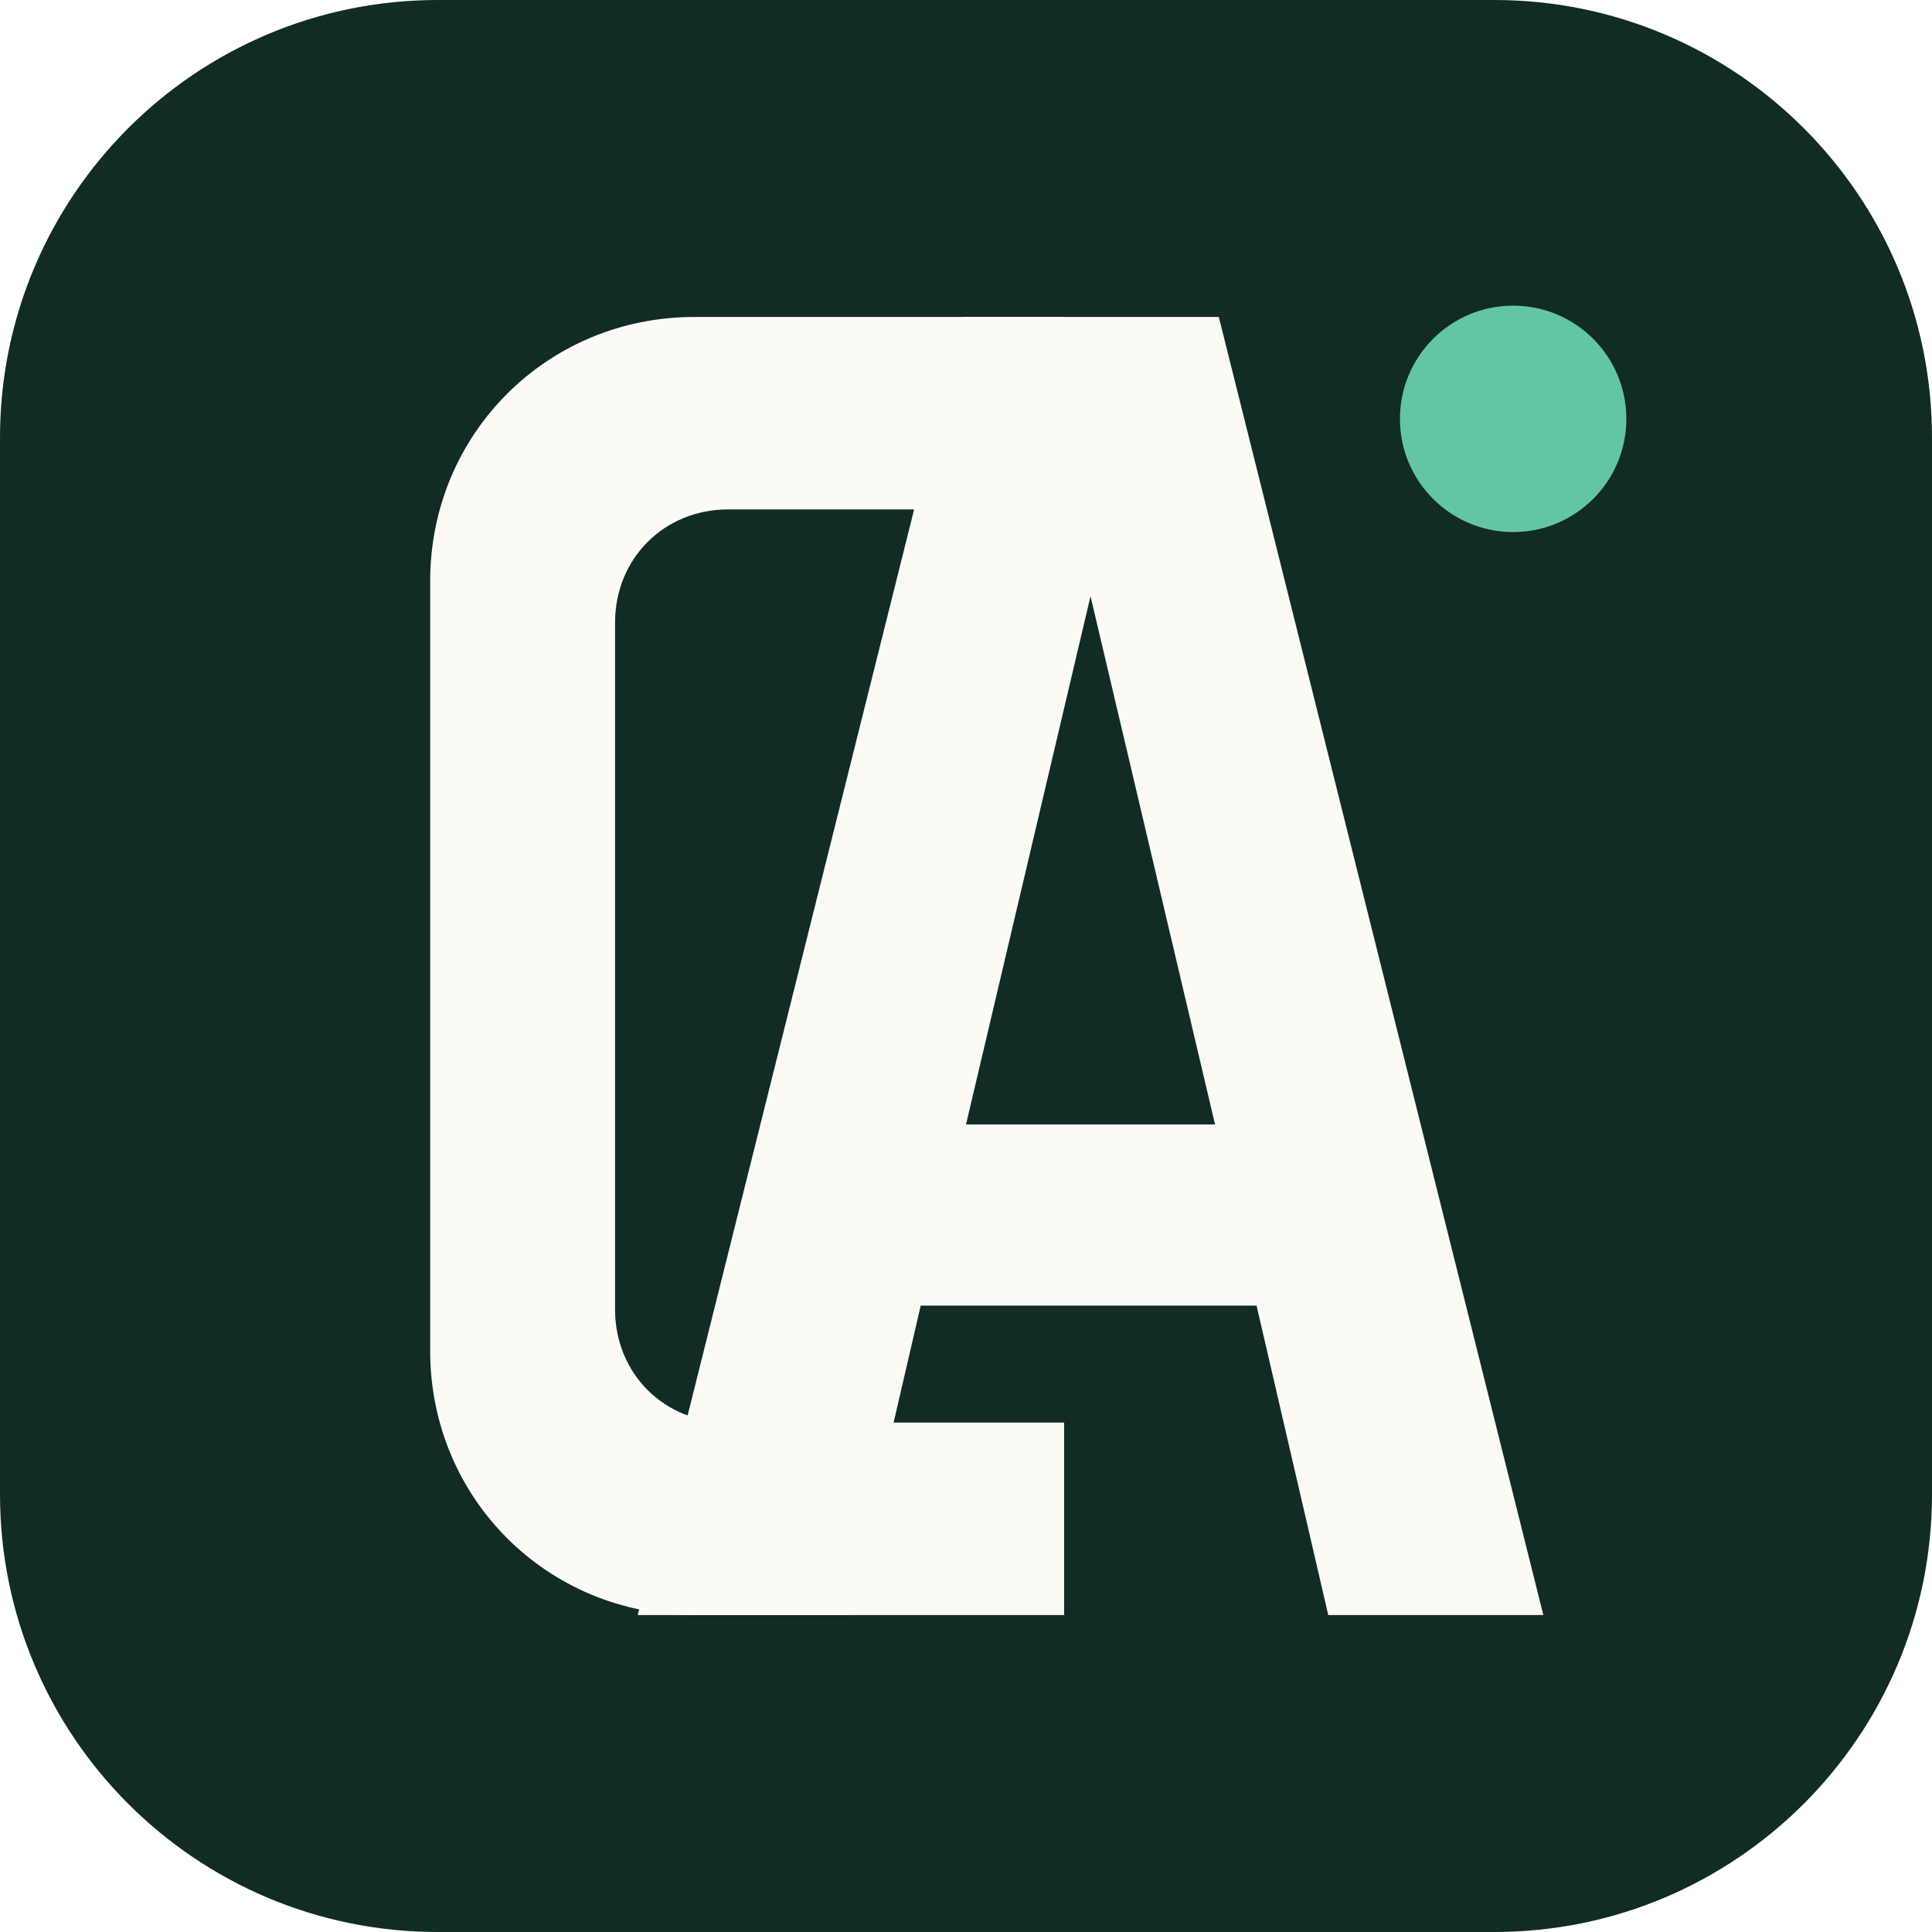
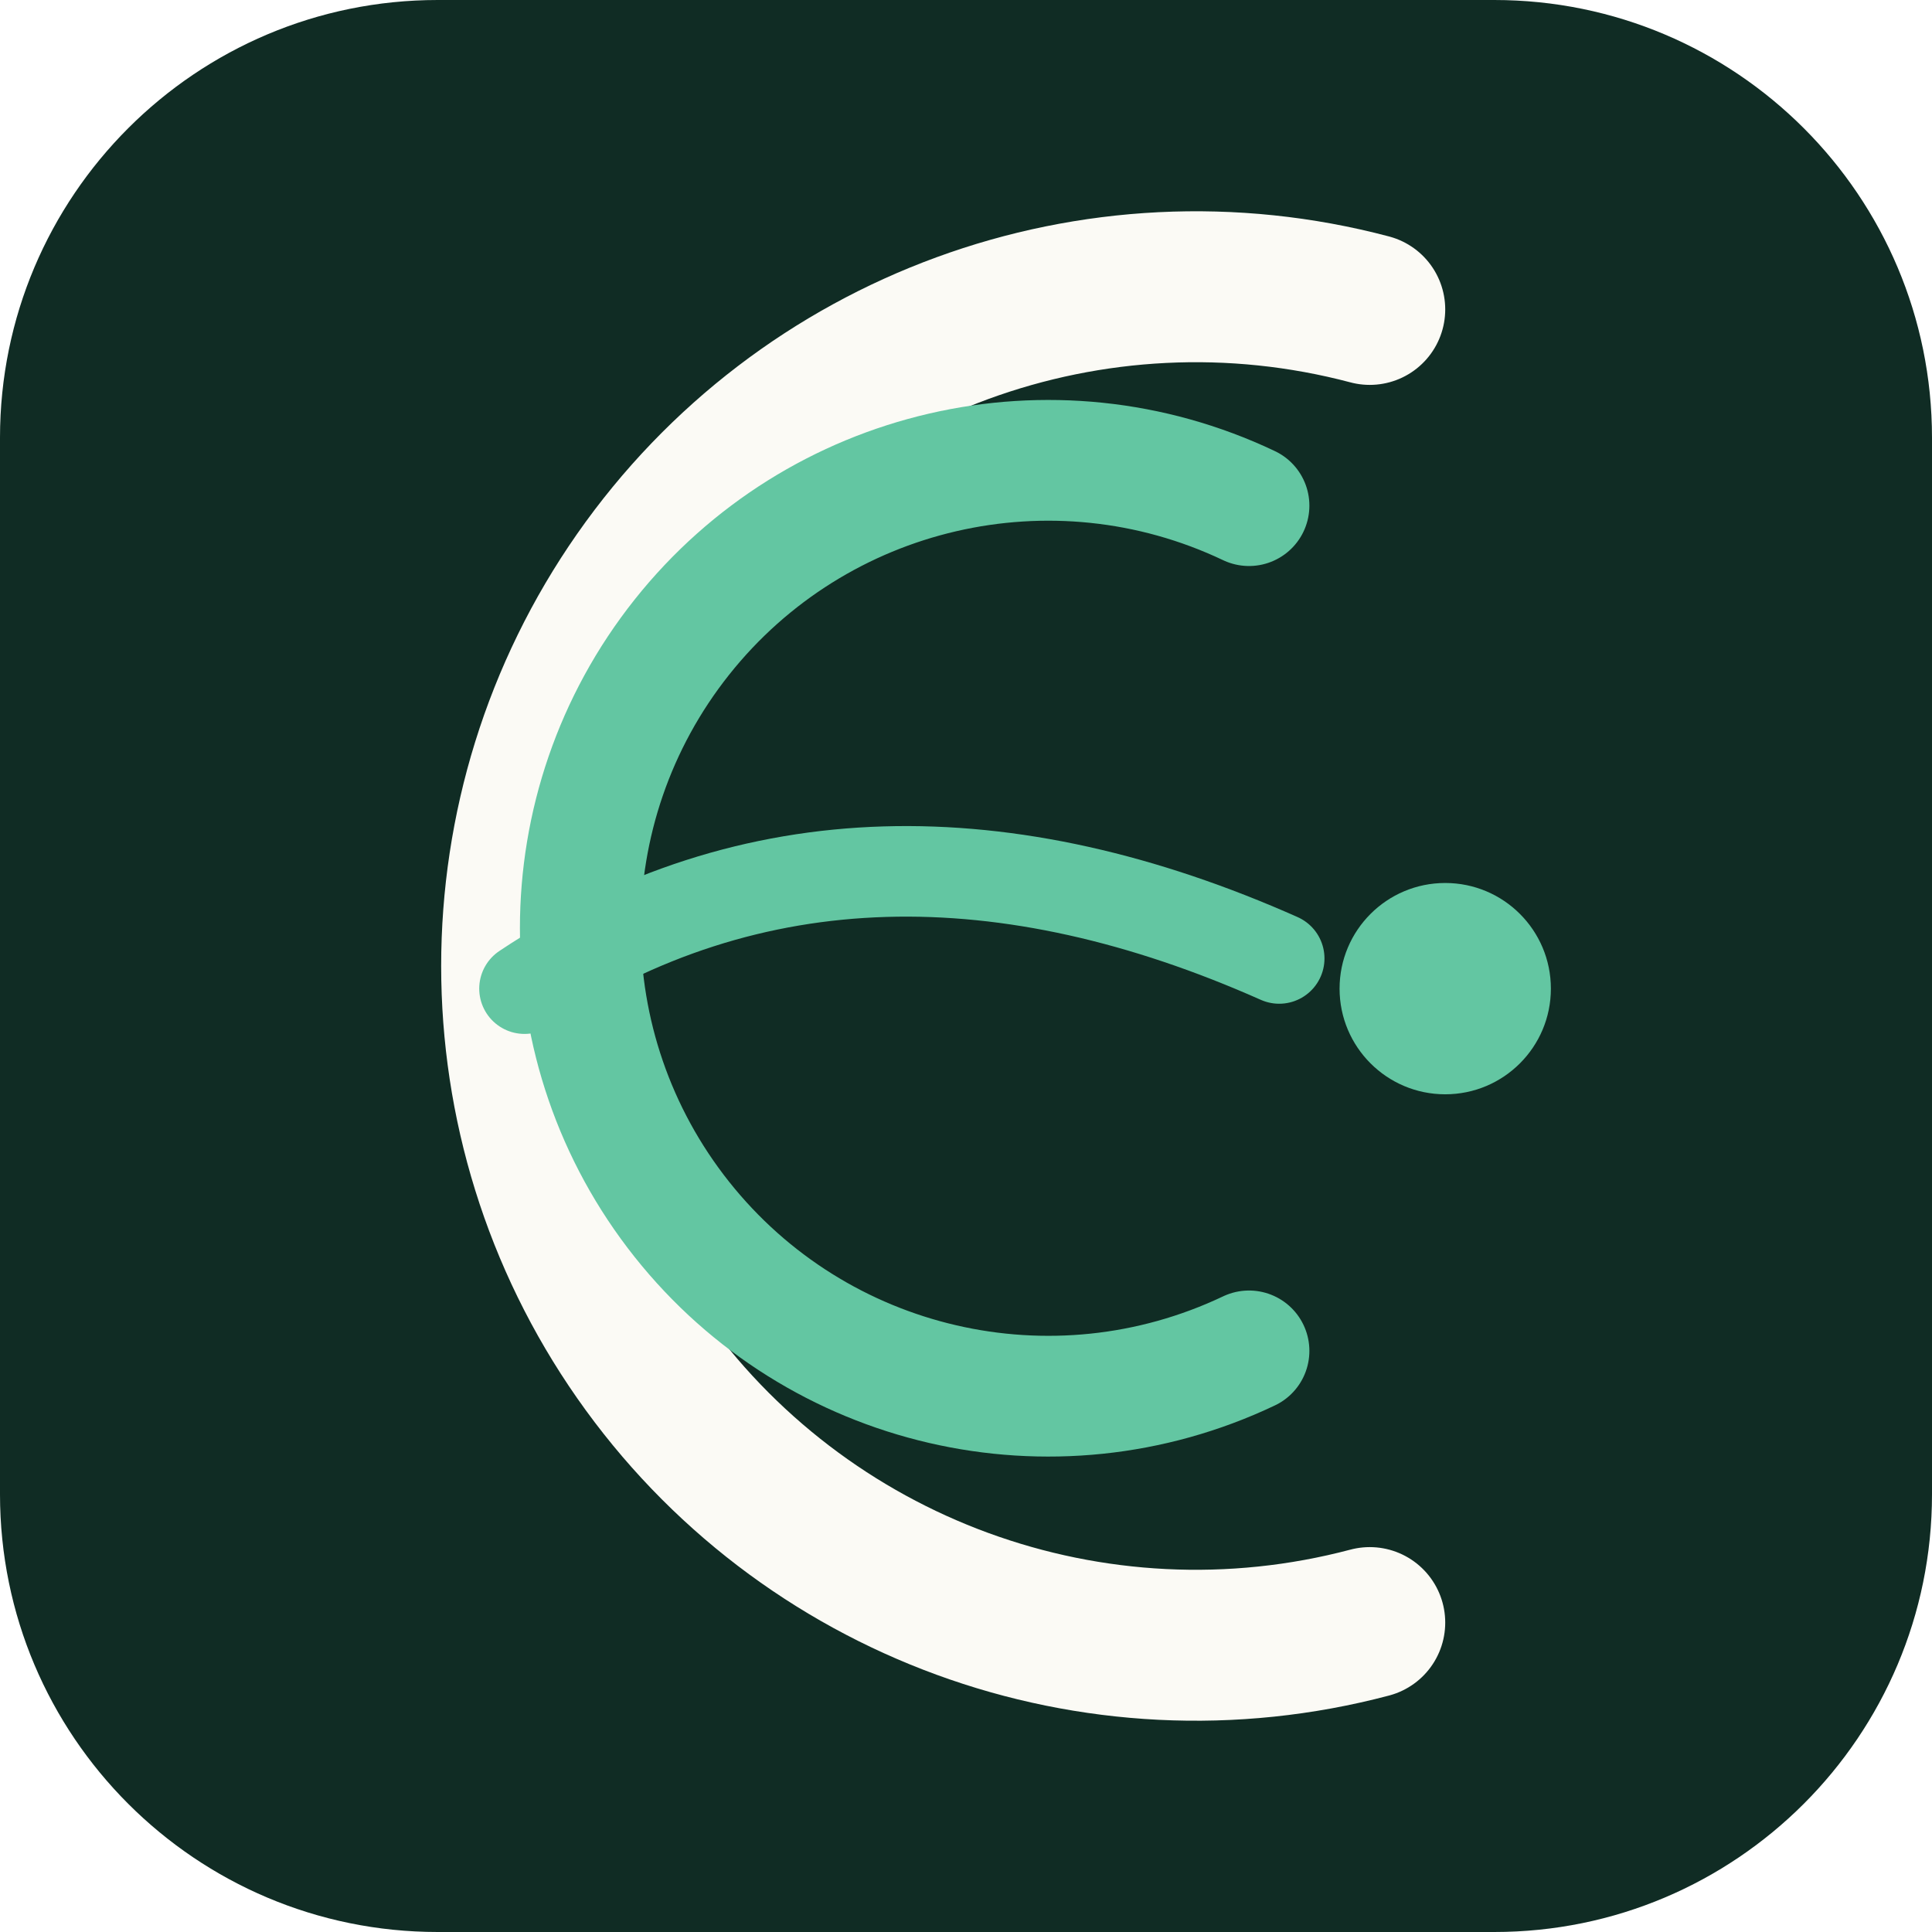
- <svg xmlns="http://www.w3.org/2000/svg" viewBox="0 0 512 512" role="img" aria-label="Cosmetics Asia">
+ <svg xmlns="http://www.w3.org/2000/svg" viewBox="0 0 512 512" role="img" aria-label="CeladonChina">
  <rect width="512" height="512" rx="116" fill="#102c24" />
-   <circle cx="401" cy="111" r="30" fill="#63c6a2" />
-   <path d="M114 154c0-39 31-70 70-70h98v51h-89c-17 0-30 13-30 30v182c0 17 13 30 30 30h89v51h-98c-39 0-70-31-70-70V154Z" fill="#fbfaf5" />
-   <path d="m323 84 86 344h-57l-19-82h-89l-19 82h-56l86-344h68Zm-34 74-33 140h66l-33-140Z" fill="#fbfaf5" />
+   <path d="M363 82A180 180 0 1 0 363 430" fill="none" stroke="#fbfaf5" stroke-width="40" stroke-linecap="round" />
+   <path d="M331 134A124 124 0 1 0 331 358" fill="none" stroke="#63c6a2" stroke-width="32" stroke-linecap="round" />
+   <path d="M139 262C199 222 267 222 339 254" fill="none" stroke="#63c6a2" stroke-width="24" stroke-linecap="round" />
+   <circle cx="383" cy="262" r="28" fill="#63c6a2" />
</svg>
